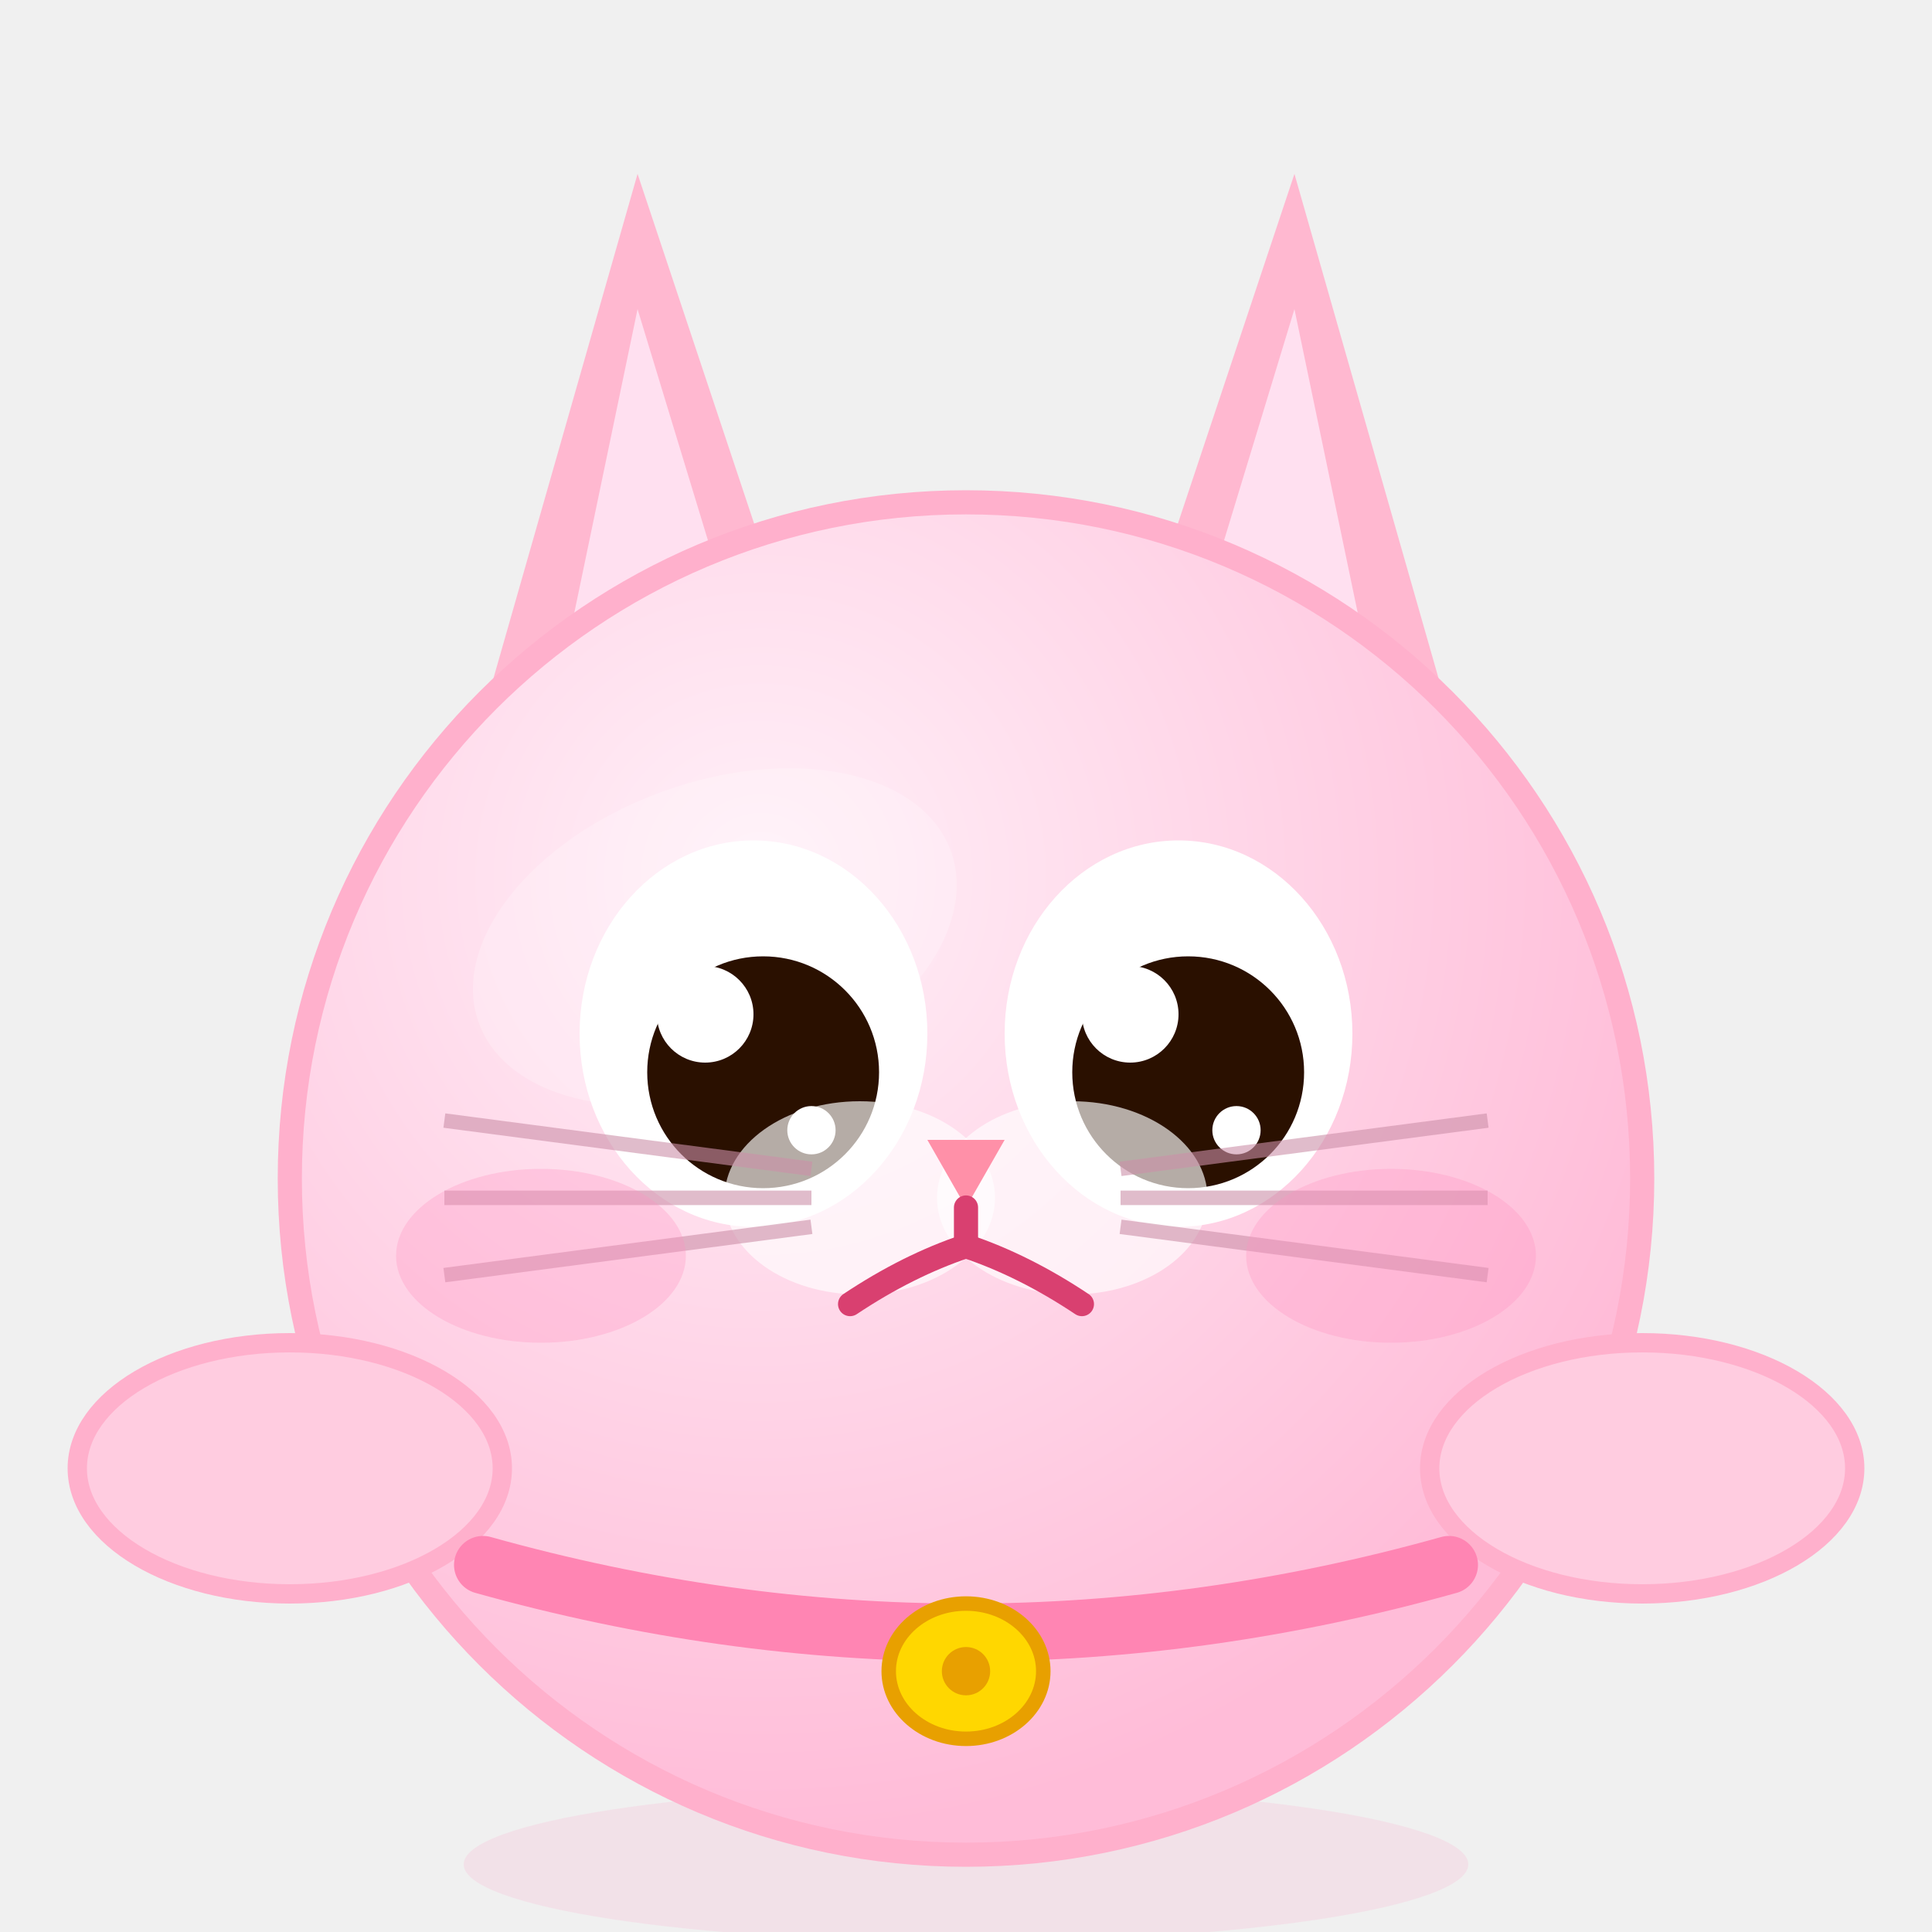
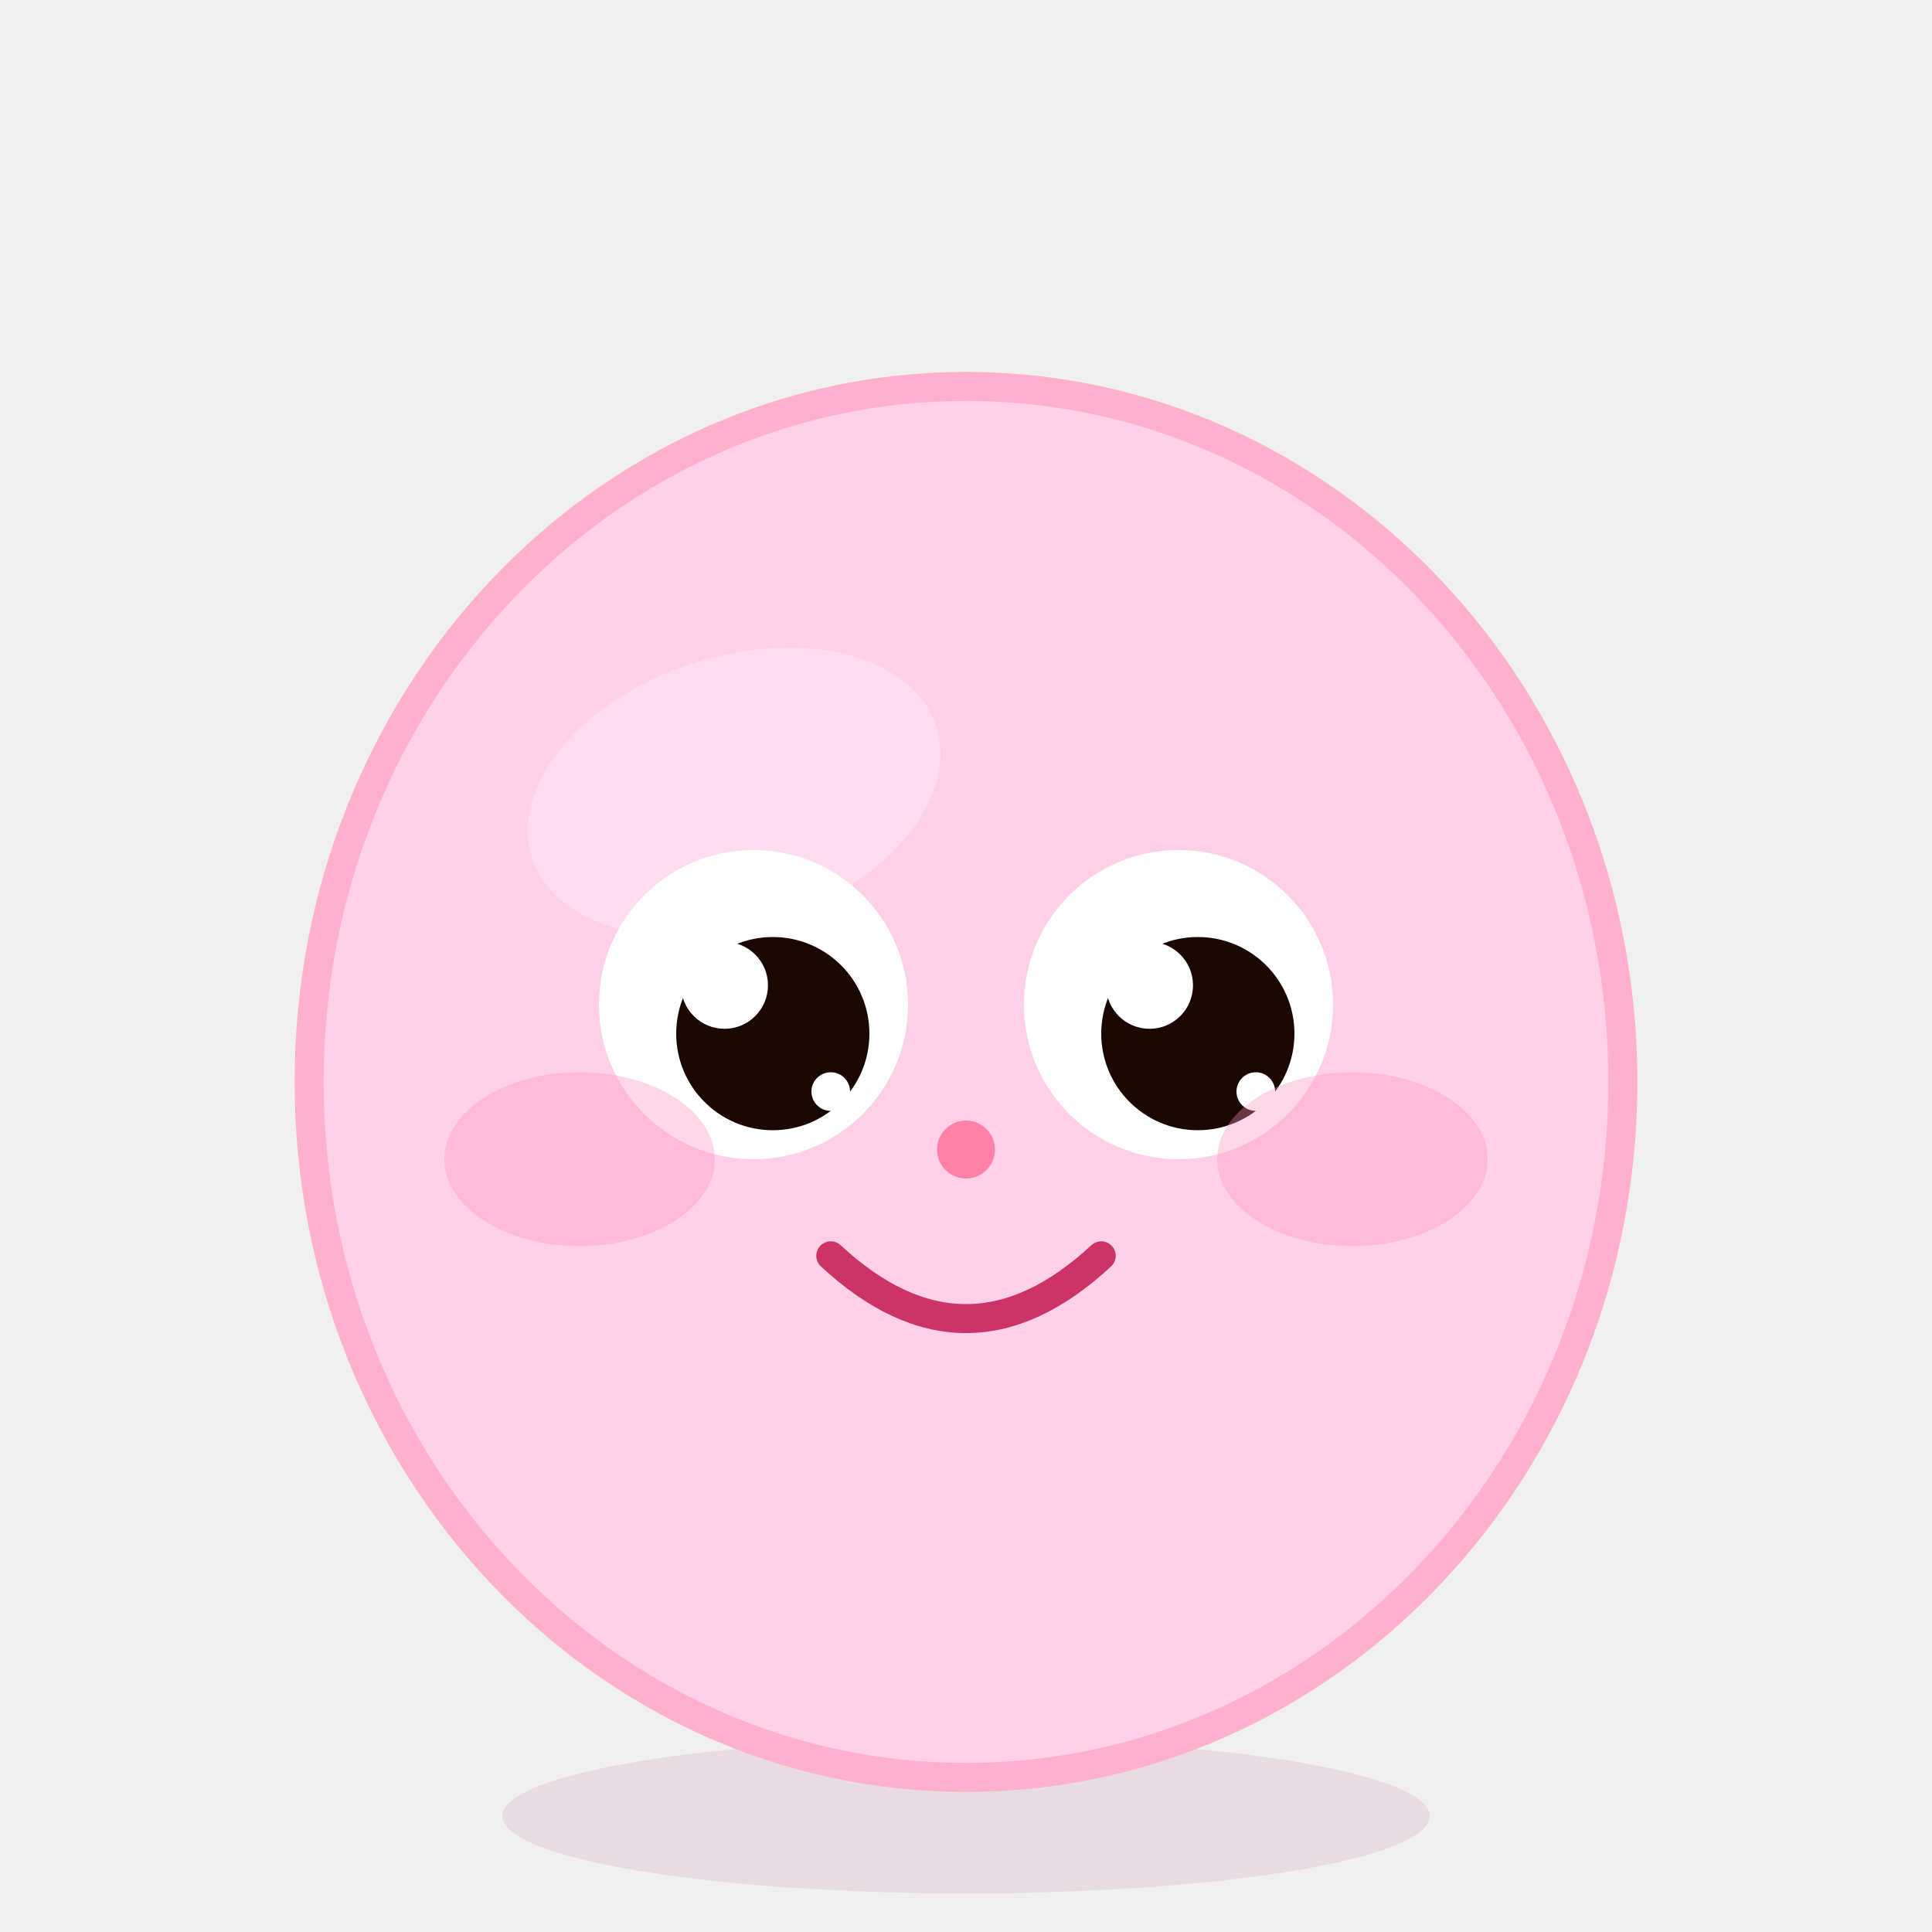
<svg xmlns="http://www.w3.org/2000/svg" viewBox="0 0 200 200">
-   <defs>
-     <radialGradient id="bodyN" cx="35%" cy="28%" r="70%">
-       <stop offset="0%" stop-color="#FFF0F8" />
-       <stop offset="100%" stop-color="#FFBCD8" />
-     </radialGradient>
-   </defs>
-   <ellipse cx="100" cy="193" rx="52" ry="8" fill="#FF90BE" opacity="0.15" />
-   <polygon points="46,88 88,84 66,18" fill="#FFB8D0" />
-   <polygon points="56,80 80,78 66,32" fill="#FFE0F0" />
-   <polygon points="154,88 112,84 134,18" fill="#FFB8D0" />
-   <polygon points="144,80 120,78 134,32" fill="#FFE0F0" />
-   <circle cx="100" cy="122" r="70" fill="url(#bodyN)" />
-   <circle cx="100" cy="122" r="70" fill="none" stroke="#FFB0CC" stroke-width="2.5" />
-   <ellipse cx="74" cy="97" rx="26" ry="16" fill="white" opacity="0.22" transform="rotate(-20 74 97)" />
-   <ellipse cx="30" cy="152" rx="22" ry="13" fill="#FFCCE0" stroke="#FFB0CC" stroke-width="2" />
-   <ellipse cx="170" cy="152" rx="22" ry="13" fill="#FFCCE0" stroke="#FFB0CC" stroke-width="2" />
-   <path d="M 50 162 Q 100 176 150 162" stroke="#FF85B3" stroke-width="6" fill="none" stroke-linecap="round" />
-   <ellipse cx="100" cy="173" rx="8" ry="7" fill="#FFD700" stroke="#E8A000" stroke-width="1.5" />
-   <circle cx="100" cy="173" r="2.5" fill="#E8A000" />
-   <ellipse cx="78" cy="107" rx="18" ry="20" fill="white" />
-   <ellipse cx="122" cy="107" rx="18" ry="20" fill="white" />
-   <circle cx="79" cy="111" r="12" fill="#2A1000" />
-   <circle cx="123" cy="111" r="12" fill="#2A1000" />
-   <circle cx="73" cy="105" r="5" fill="white" />
-   <circle cx="117" cy="105" r="5" fill="white" />
-   <circle cx="84" cy="117" r="2.5" fill="white" />
-   <circle cx="128" cy="117" r="2.5" fill="white" />
-   <ellipse cx="89" cy="124" rx="14" ry="10" fill="white" opacity="0.65" />
-   <ellipse cx="111" cy="124" rx="14" ry="10" fill="white" opacity="0.65" />
-   <path d="M 96 118 L 104 118 L 100 125 Z" fill="#FF90A8" />
-   <line x1="100" y1="125" x2="100" y2="129" stroke="#D94070" stroke-width="2.5" stroke-linecap="round" />
-   <path d="M 88 135 Q 94 131 100 129 Q 106 131 112 135" stroke="#D94070" stroke-width="2.5" fill="none" stroke-linecap="round" />
-   <line x1="46" y1="116" x2="84" y2="121" stroke="#CC90A8" stroke-width="1.5" opacity="0.6" />
-   <line x1="46" y1="124" x2="84" y2="124" stroke="#CC90A8" stroke-width="1.5" opacity="0.6" />
-   <line x1="46" y1="132" x2="84" y2="127" stroke="#CC90A8" stroke-width="1.5" opacity="0.6" />
-   <line x1="116" y1="121" x2="154" y2="116" stroke="#CC90A8" stroke-width="1.5" opacity="0.6" />
-   <line x1="116" y1="124" x2="154" y2="124" stroke="#CC90A8" stroke-width="1.5" opacity="0.6" />
-   <line x1="116" y1="127" x2="154" y2="132" stroke="#CC90A8" stroke-width="1.5" opacity="0.6" />
-   <ellipse cx="56" cy="130" rx="15" ry="9" fill="#FF90BE" opacity="0.3" />
-   <ellipse cx="144" cy="130" rx="15" ry="9" fill="#FF90BE" opacity="0.3" />
+   <ellipse cx="100" cy="188" rx="48" ry="8" fill="#CC88AA" opacity="0.2" />
+   <ellipse cx="100" cy="112" rx="68" ry="72" fill="#FFD0E8" />
+   <ellipse cx="100" cy="112" rx="68" ry="72" fill="none" stroke="#FFB0CC" stroke-width="3" />
+   <ellipse cx="76" cy="82" rx="22" ry="14" fill="white" opacity="0.25" transform="rotate(-18 76 82)" />
+   <circle cx="78" cy="104" r="16" fill="white" />
+   <circle cx="80" cy="107" r="10" fill="#1A0800" />
+   <circle cx="75" cy="102" r="4.5" fill="white" />
+   <circle cx="86" cy="113" r="2" fill="white" />
+   <circle cx="122" cy="104" r="16" fill="white" />
+   <circle cx="124" cy="107" r="10" fill="#1A0800" />
+   <circle cx="119" cy="102" r="4.5" fill="white" />
+   <circle cx="130" cy="113" r="2" fill="white" />
+   <ellipse cx="60" cy="120" rx="14" ry="9" fill="#FF90BE" opacity="0.35" />
+   <ellipse cx="140" cy="120" rx="14" ry="9" fill="#FF90BE" opacity="0.35" />
+   <circle cx="100" cy="119" r="3" fill="#FF80A8" />
+   <path d="M 86 130 Q 100 143 114 130" stroke="#CC3366" stroke-width="3" fill="none" stroke-linecap="round" />
</svg>
